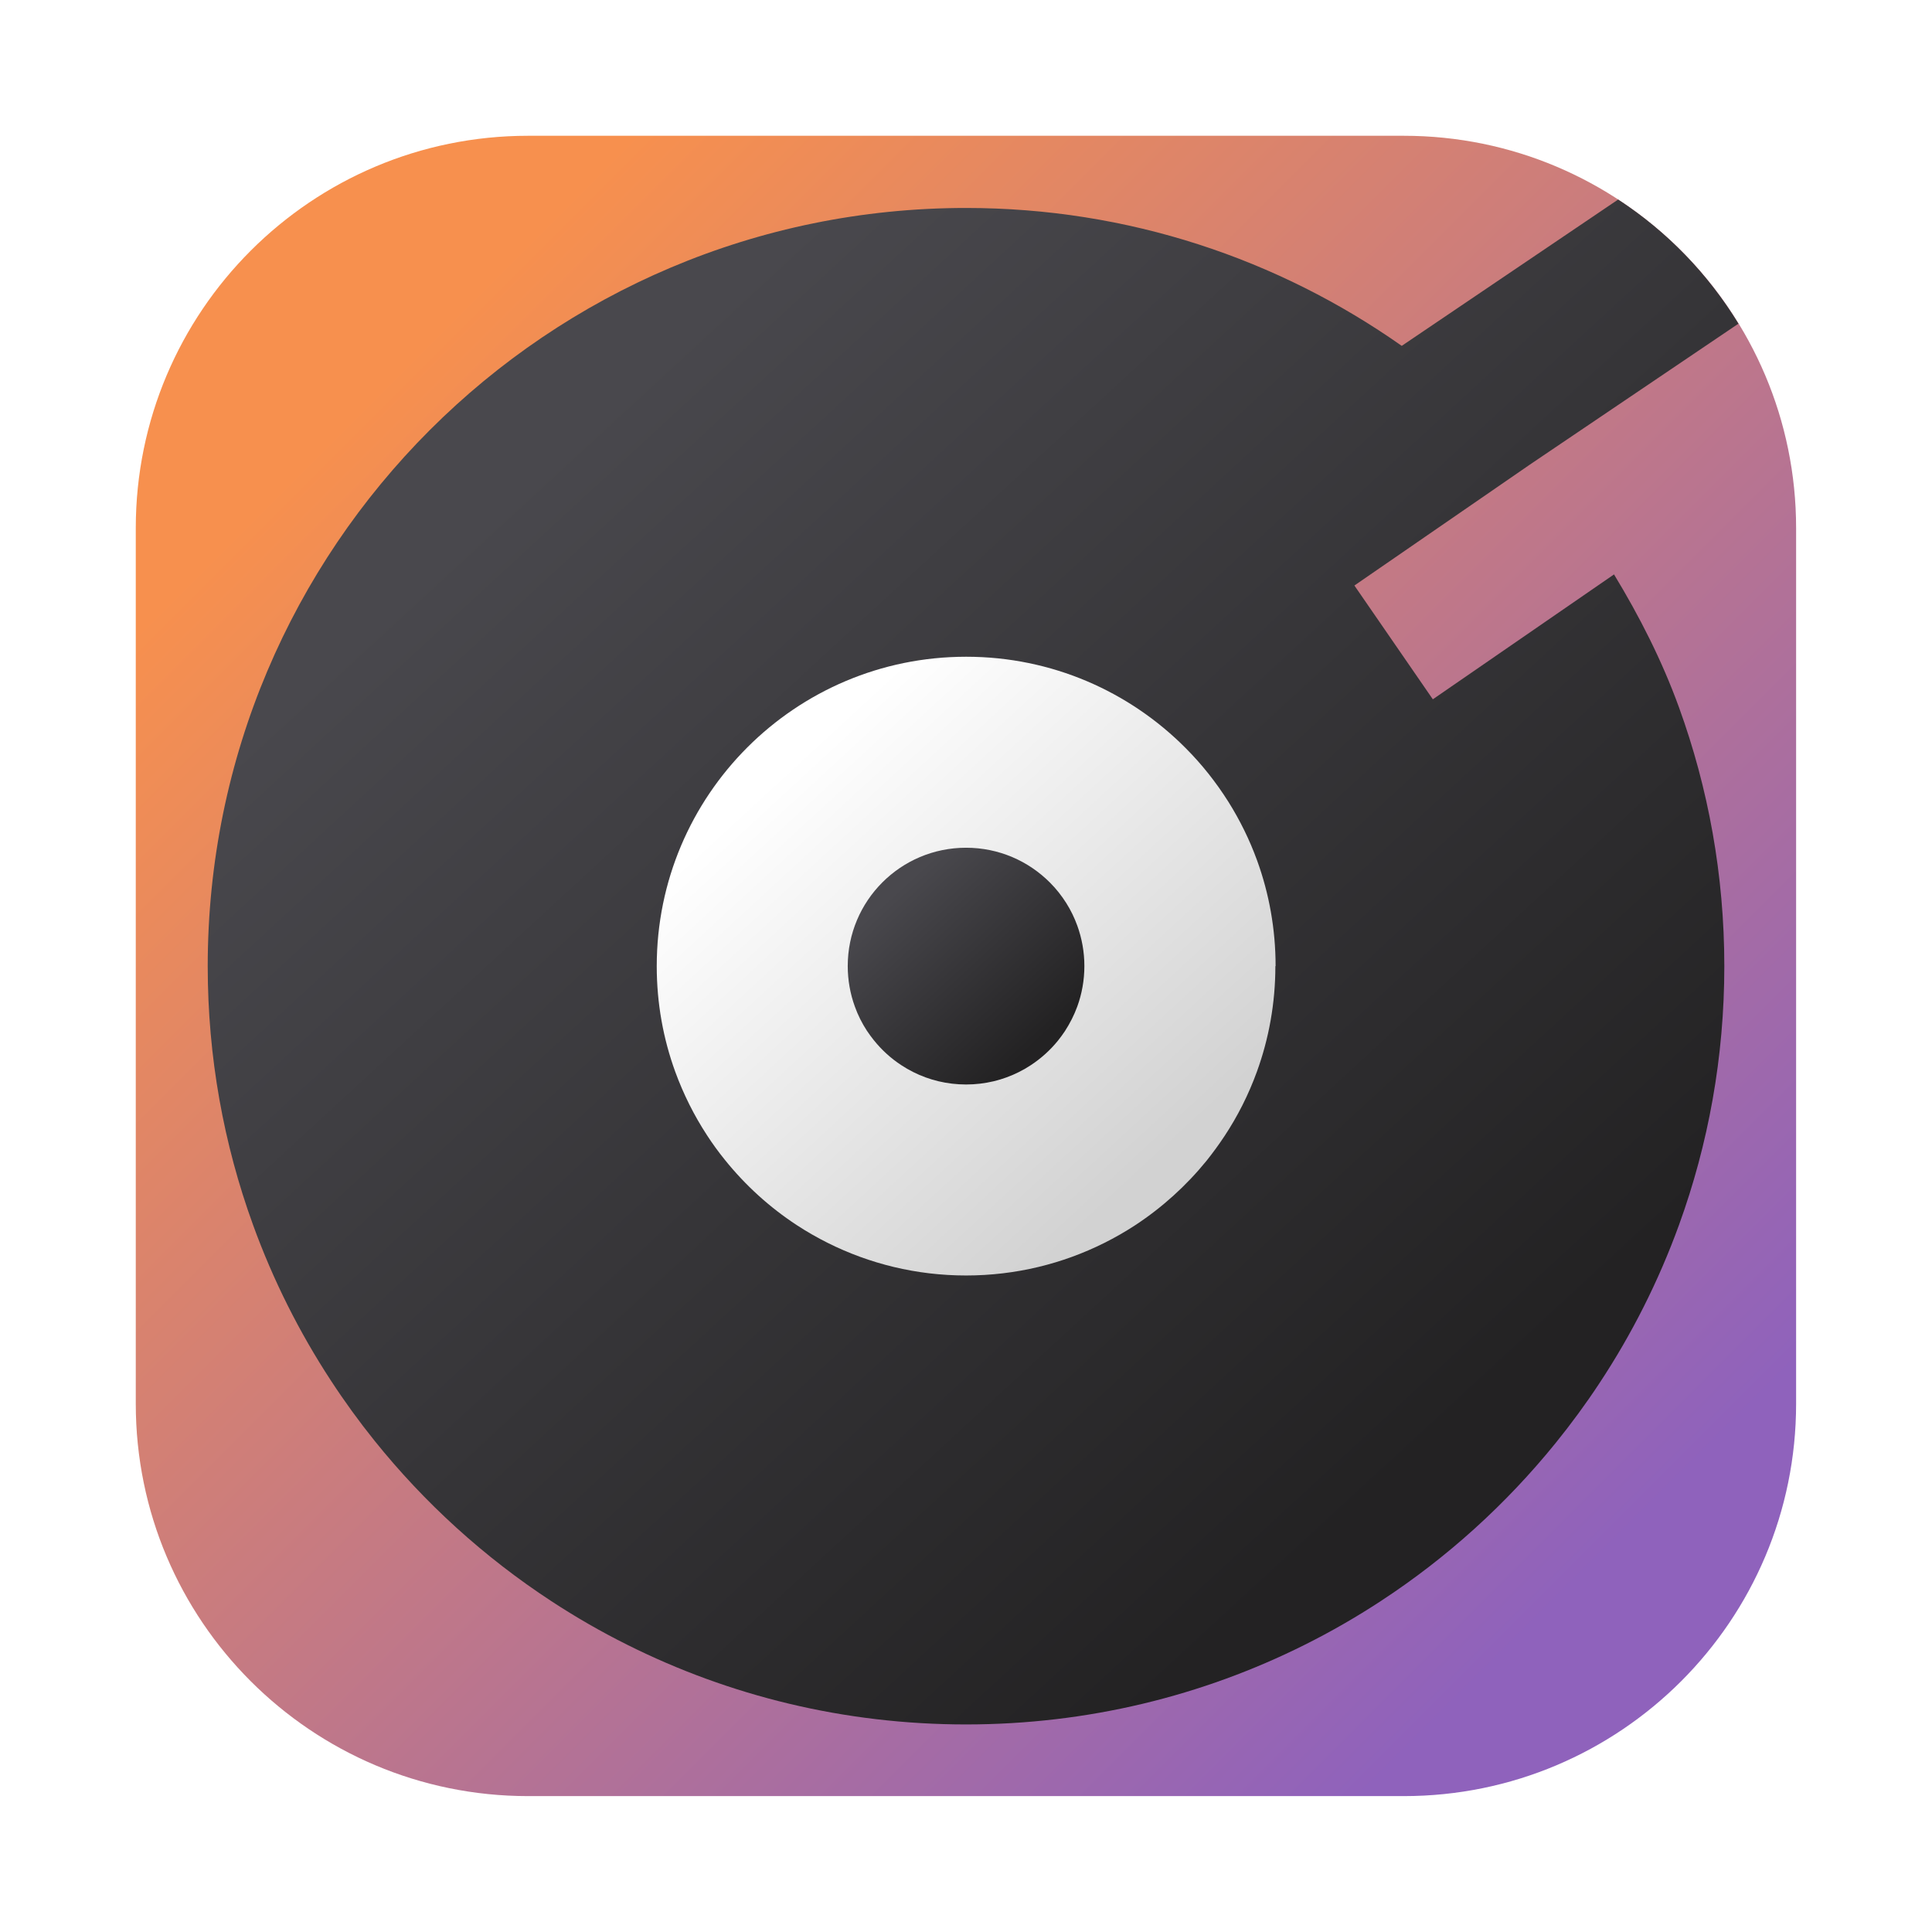
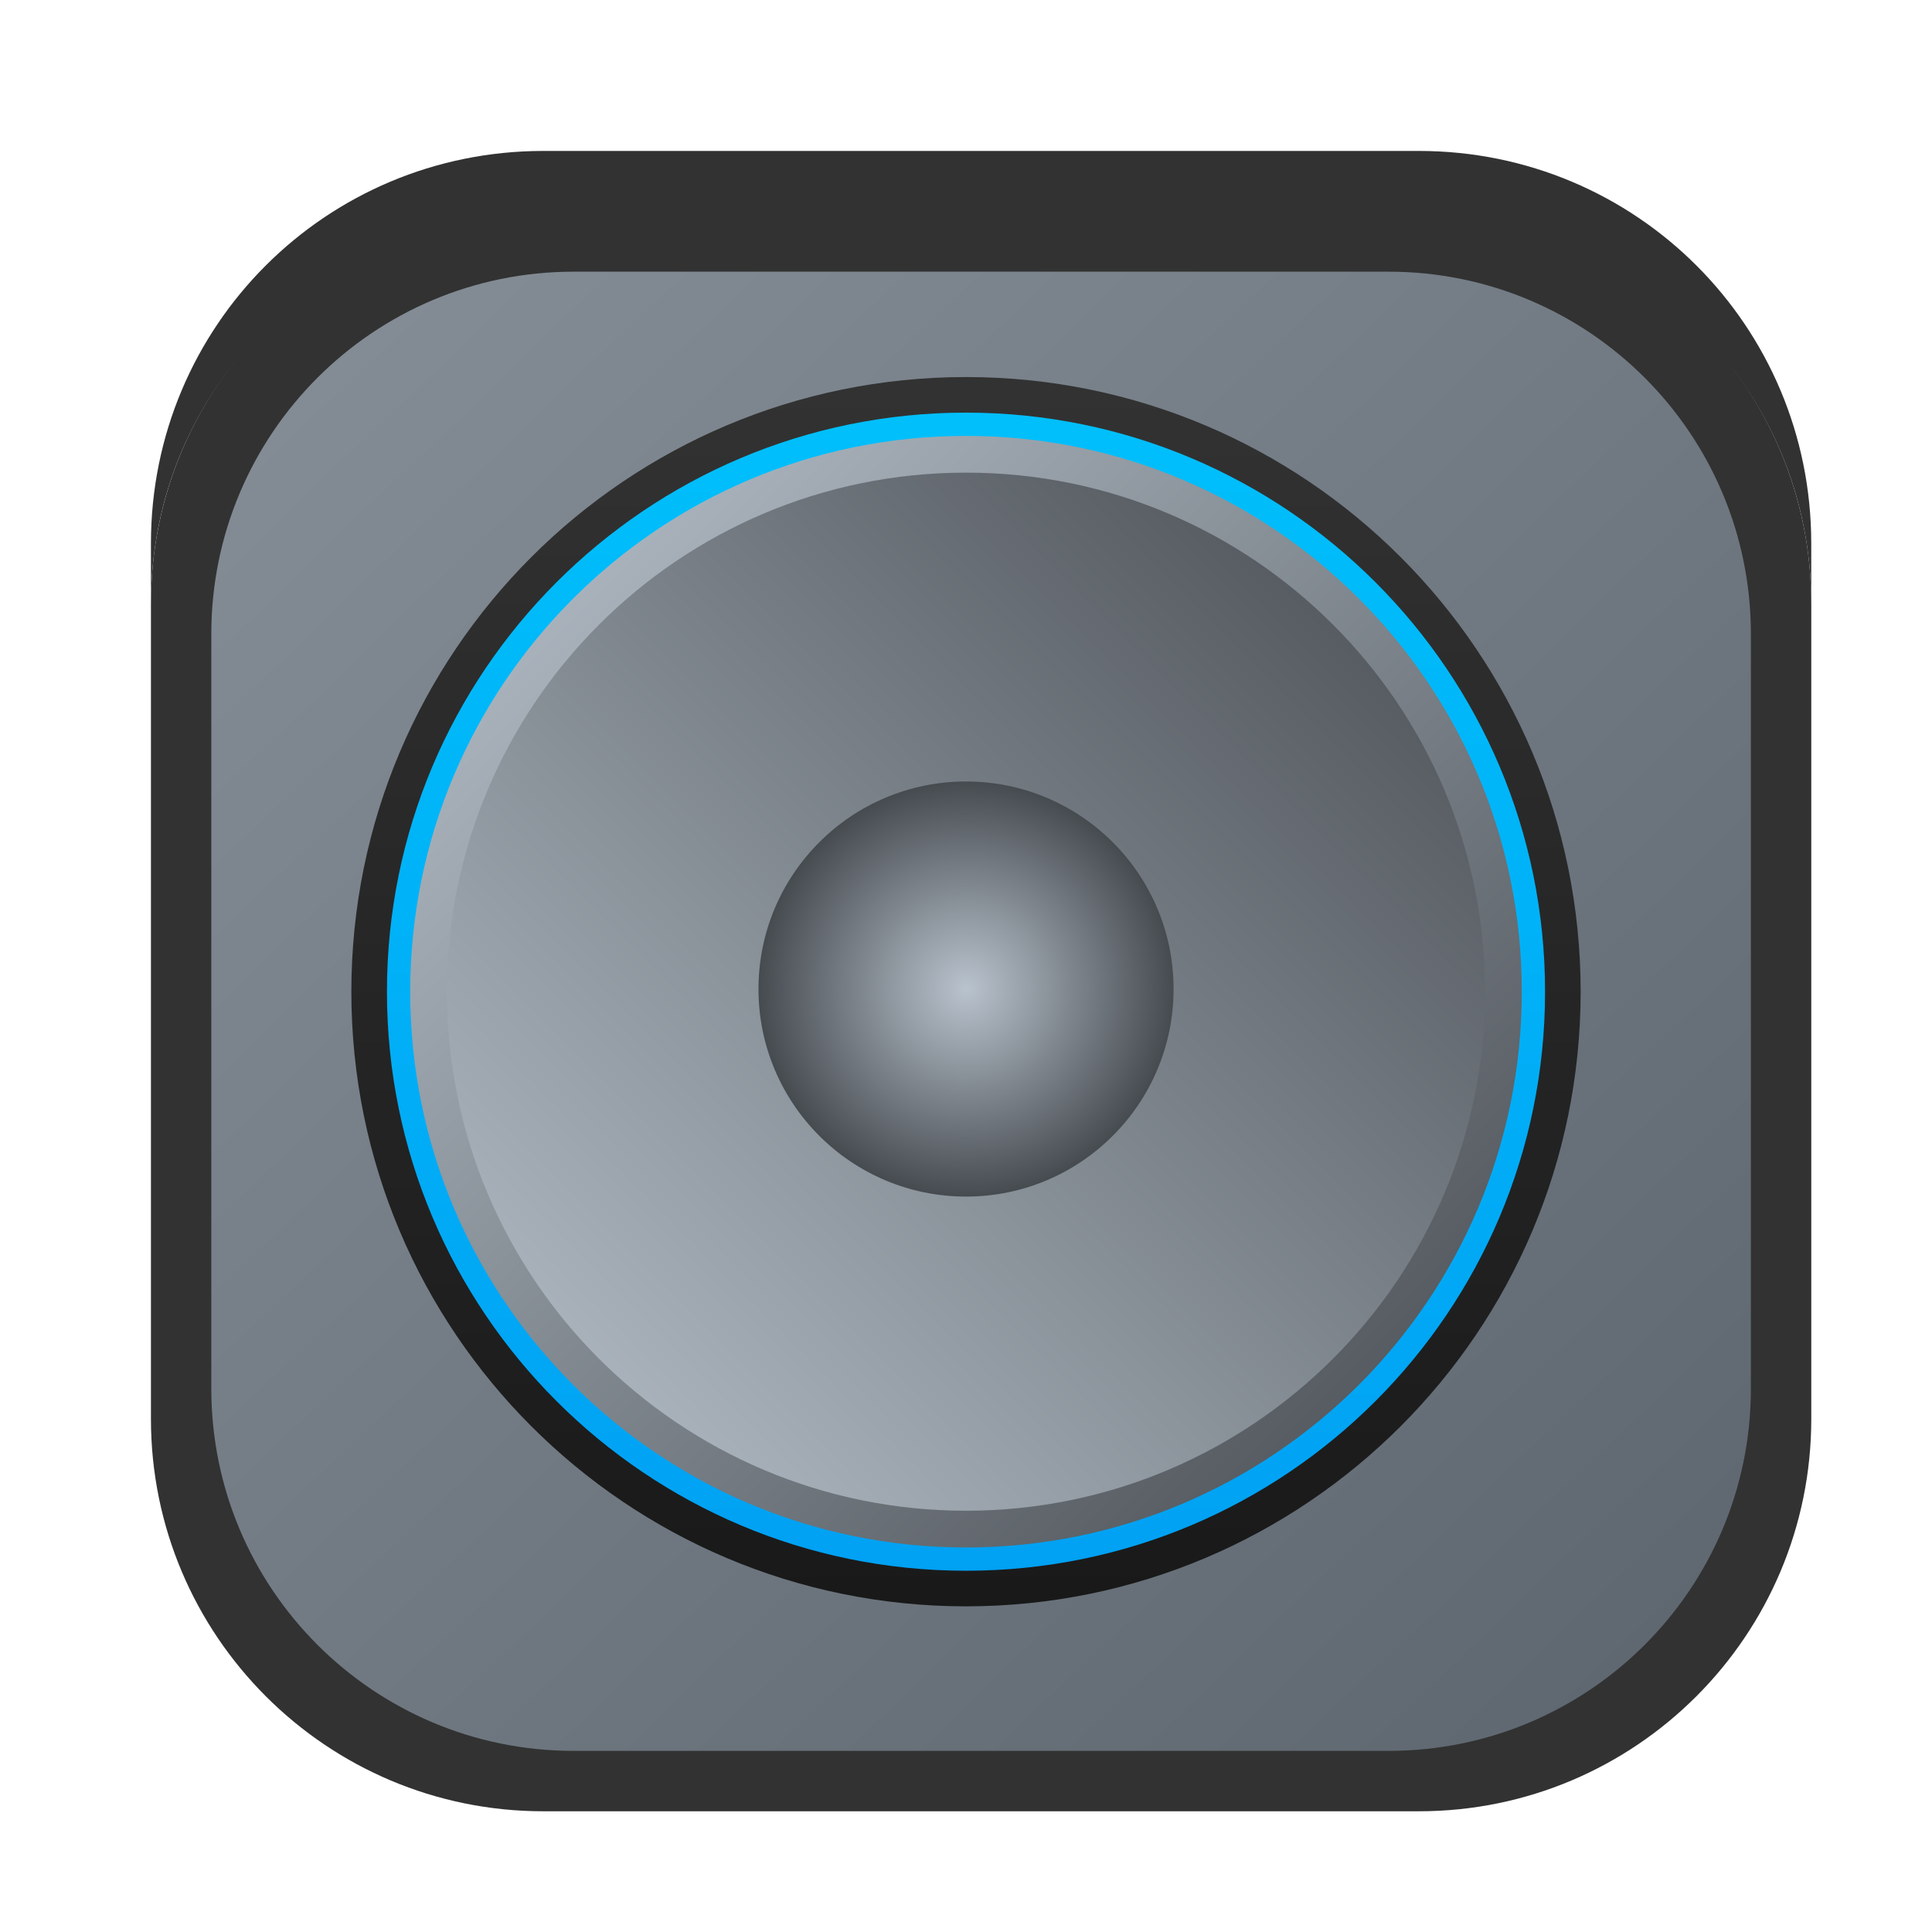
- <svg xmlns="http://www.w3.org/2000/svg" id="SimpleNote" width="64" height="64" enable-background="new 0 0 1024 1024" image-rendering="optimizeSpeed" version="1.1" viewBox="0 0 64 64">
+ <svg xmlns="http://www.w3.org/2000/svg" xmlns:xlink="http://www.w3.org/1999/xlink" id="SimpleNote" width="64" height="64" enable-background="new 0 0 1024 1024" image-rendering="optimizeSpeed" version="1.1" viewBox="0 0 64 64">
  <defs>
    <linearGradient id="i" x1="400.4" x2="400.4" y1="545.62" y2="517.62" gradientTransform="matrix(1.5862 0 0 1.5862 -585.75 -804.34)" gradientUnits="userSpaceOnUse">
      <stop stop-color="#d3d3d3" offset="0" />
      <stop stop-color="#fcf9f9" offset="1" />
    </linearGradient>
    <linearGradient id="f" x1="400.4" x2="400.4" y1="545.62" y2="517.62" gradientTransform="matrix(1.6382 0 0 1.6382 -660.38 -809.85)" gradientUnits="userSpaceOnUse">
      <stop stop-color="#8d3aff" offset="0" />
      <stop stop-color="#ff3680" offset="1" />
    </linearGradient>
-     <linearGradient id="i-3" x1="400.4" x2="400.4" y1="545.62" y2="517.62" gradientTransform="matrix(.41967 0 0 .41967 -173.34 -178.23)" gradientUnits="userSpaceOnUse">
-       <stop stop-color="#d3d3d3" offset="0" />
-       <stop stop-color="#fcf9f9" offset="1" />
+     <linearGradient id="linearGradient1368" x1="-150.42" x2="-150.42" y1="73.048" y2="-7.186" gradientTransform="matrix(.72563 -.19443 .19443 .72563 134.78 -21.005)" gradientUnits="userSpaceOnUse">
+       <stop stop-color="#323232" offset="0" />
+       <stop stop-color="#191919" offset="1" />
    </linearGradient>
-     <linearGradient id="f-6" x1="400.4" x2="400.4" y1="545.62" y2="517.62" gradientTransform="matrix(.43343 0 0 .43343 -193.09 -179.69)" gradientUnits="userSpaceOnUse">
-       <stop stop-color="#8d3aff" offset="0" />
-       <stop stop-color="#ff3680" offset="1" />
+     <radialGradient id="radialGradient899-2" cx="-6.285" cy="5.918" r="1.984" gradientTransform="matrix(3.4646 0 0 3.4646 53.78 12.26)" gradientUnits="userSpaceOnUse">
+       <stop stop-color="#b9c3cd" offset="0" />
+       <stop stop-color="#464b50" offset="1" />
+     </radialGradient>
+     <linearGradient id="linearGradient897" x1=".529" x2="16.404" y1=".529" y2="16.404" gradientTransform="matrix(3.2126 0 0 3.0866 5.3003 7.3669)" gradientUnits="userSpaceOnUse">
+       <stop stop-color="#879099" stop-opacity=".992" offset="0" />
+       <stop stop-color="#5d666f" stop-opacity=".992" offset="1" />
    </linearGradient>
-     <linearGradient id="linearGradient1448" x1="14.313" x2="2.851" y1="14.382" y2="2.92" gradientTransform="matrix(.91666 0 0 .91666 .70542 .70542)" gradientUnits="userSpaceOnUse">
-       <stop stop-color="#8f62bc" offset="0" />
-       <stop stop-color="#f7904e" offset="1" />
+     <linearGradient id="linearGradient1390" x1="5" x2="60" y1="12.5" y2="12.5" gradientUnits="userSpaceOnUse" xlink:href="#linearGradient1368" />
+     <linearGradient id="linearGradient14759" x1="5" x2="60.001" y1="33.5" y2="33.5" gradientUnits="userSpaceOnUse" xlink:href="#linearGradient1368" />
+     <linearGradient id="linearGradient15051" x1="8.394" x2="8.394" y1="3.242" y2="13.719" gradientTransform="matrix(3.8477 0 0 3.8477 -91.043 .27302)" gradientUnits="userSpaceOnUse" xlink:href="#linearGradient1368" />
+     <linearGradient id="linearGradient15053" x1="8.394" x2="8.394" y1="3.242" y2="13.719" gradientTransform="matrix(3.6249,0,0,3.6249,1.3078,2.1593)" gradientUnits="userSpaceOnUse">
+       <stop stop-color="#00bffb" offset="0" />
+       <stop stop-color="#01a1f3" offset="1" />
    </linearGradient>
-     <linearGradient id="linearGradient914" x1="-54.828" x2="-63.444" y1="-1.729" y2="-11.074" gradientTransform="matrix(3.4523,0,0,3.4523,235.9,54.618)" gradientUnits="userSpaceOnUse">
-       <stop stop-color="#232223" offset="0" />
-       <stop stop-color="#49484d" offset="1" />
+     <linearGradient id="linearGradient15055" x1="3.204" x2="13.723" y1="3.21" y2="13.717" gradientTransform="matrix(3.4793,0,0,3.4793,2.5416,3.3931)" gradientUnits="userSpaceOnUse" xlink:href="#radialGradient899-2" />
+     <linearGradient id="linearGradient15057" x1="3.292" x2="13.876" y1="3.057" y2="13.64" gradientTransform="matrix(3.2493,0,0,3.2493,4.4891,-60.361)" gradientUnits="userSpaceOnUse">
+       <stop stop-color="#b9c3cd" offset="0" />
+       <stop stop-color="#464b50" offset="1" />
    </linearGradient>
-     <linearGradient id="linearGradient916" x1="-54.828" x2="-63.444" y1="-1.729" y2="-11.074" gradientTransform="matrix(.3727 0 0 .3727 30.478 10.908)" gradientUnits="userSpaceOnUse">
-       <stop stop-color="#d2d2d2" offset="0" />
-       <stop stop-color="#fff" offset="1" />
-     </linearGradient>
-     <linearGradient id="linearGradient918" x1="-54.828" x2="-63.444" y1="-1.729" y2="-11.074" gradientTransform="matrix(.14259 0 0 .14259 16.888 9.401)" gradientUnits="userSpaceOnUse">
-       <stop stop-color="#232223" offset="0" />
-       <stop stop-color="#49484d" offset="1" />
-     </linearGradient>
+     <radialGradient id="radialGradient15059" cx="-6.285" cy="5.918" r="1.984" gradientTransform="matrix(3.4646 0 0 3.4646 -36.684 12.26)" gradientUnits="userSpaceOnUse" xlink:href="#radialGradient899-2" />
  </defs>
  <circle cx="49.639" cy="39.205" r="0" fill="url(#i)" />
  <circle cx="-4.15" cy="61.361" r="0" fill="none" stroke="url(#f)" stroke-width="2.13" />
-   <g transform="scale(3.7796)">
-     <g transform="translate(-21.834 .89695)" fill="#5e4aa6" stroke-width=".265">
-       <circle cx="-330.35" cy="-328.38" r="0" />
-       <circle cx="-312.11" cy="-326.25" r="0" />
-       <circle cx="-306.02" cy="-333.07" r="0" />
-       <circle cx="-308.84" cy="-326.01" r="0" />
+   <rect x="5" y="7" width="55.001" height="53.001" ry="13" fill="url(#linearGradient14759)" stroke-opacity=".953" stroke-width=".309" />
+   <rect x="7" y="9" width="51" height="49" ry="12" fill="url(#linearGradient897)" stroke-opacity=".953" stroke-width=".286" />
+   <path d="m18 5c-7.202 0-13 5.798-13 13v2c0-7.202 5.798-12.888 13-12.888h29c7.202 0 13 5.686 13 12.888v-2c0-7.202-5.798-13-13-13z" fill="url(#linearGradient1390)" />
+   <g transform="translate(90.465)">
+     <circle cx="-58.465" cy="32.851" r="20.361" fill="url(#linearGradient15051)" stroke-width="3.42" />
+     <g transform="translate(-90.464)">
+       <circle cx="31.999" cy="32.851" r="19.182" fill="url(#linearGradient15053)" stroke-width="3.222" />
+       <circle cx="31.999" cy="32.851" r="18.411" fill="url(#linearGradient15055)" stroke-width="3.479" />
+       <circle transform="scale(1,-1)" cx="31.999" cy="-32.851" r="17.194" fill="url(#linearGradient15057)" stroke-width="3.42" />
    </g>
-     <circle cx="-5.235" cy="44.956" r="0" fill="url(#i-3)" image-rendering="optimizeSpeed" stroke-width=".265" />
-     <circle cx="-19.466" cy="50.818" r="0" fill="none" image-rendering="optimizeSpeed" stroke="url(#f-6)" stroke-width=".563" />
-     <rect x="1.19" y="1.19" width="14.552" height="14.552" ry="3.439" fill="url(#linearGradient1448)" stroke-opacity=".953" stroke-width=".083" />
-     <path transform="scale(.26458)" d="m53.604 6.609-7.17 4.848c-4.085-2.874-9.059-4.568-14.434-4.568-13.873 0-25.119 11.246-25.119 25.119 0 3.01 0.53 5.895 1.502 8.57 0.662 1.824 1.528 3.549 2.574 5.148 0.45 0.69 0.933 1.356 1.447 1.996 1.658 2.065 3.636 3.862 5.857 5.316 0.808 0.529 1.648 1.014 2.518 1.447 3.376 1.69 7.187 2.639 11.221 2.639 4.033 0 7.844-0.949 11.221-2.639 0.869-0.434 1.71-0.918 2.518-1.447 2.194-1.435 4.146-3.203 5.791-5.234 0.514-0.635 0.999-1.295 1.449-1.978 1.075-1.626 1.963-3.386 2.639-5.246 0.972-2.676 1.502-5.563 1.502-8.574 0-3.011-0.53-5.898-1.502-8.574-0.563-1.552-1.308-3.013-2.152-4.404l-6.002 4.137-2.598-3.769 5.816-4.008 6.906-4.666c-1.008-1.651-2.366-3.057-3.984-4.111z" fill="url(#linearGradient914)" />
-     <path d="m11.178 8.467c0 0.325-0.057 0.637-0.162 0.926-0.073 0.201-0.169 0.391-0.285 0.566-0.049 0.074-0.101 0.145-0.156 0.214-0.178 0.219-0.389 0.41-0.625 0.565-0.087 0.057-0.178 0.109-0.272 0.156-0.364 0.182-0.776 0.285-1.211 0.285s-0.847-0.103-1.211-0.285c-0.094-0.047-0.185-0.099-0.272-0.156-0.24-0.157-0.453-0.351-0.632-0.574-0.056-0.069-0.108-0.141-0.156-0.215-0.113-0.173-0.206-0.359-0.278-0.556-0.105-0.289-0.162-0.6-0.162-0.925 0-1.498 1.214-2.712 2.712-2.712 0.752 0 1.432 0.306 1.923 0.8 0.142 0.142 0.267 0.3 0.375 0.471 0.101 0.161 0.186 0.333 0.252 0.515 0.105 0.289 0.162 0.601 0.162 0.926z" fill="url(#linearGradient916)" stroke-width=".011" />
-     <path d="m9.504 8.467c0 0.124-0.022 0.244-0.062 0.354-0.028 0.077-0.065 0.149-0.109 0.217-0.019 0.028-0.039 0.056-0.06 0.082-0.068 0.084-0.149 0.157-0.239 0.216-0.033 0.022-0.068 0.042-0.104 0.06-0.139 0.07-0.297 0.109-0.463 0.109s-0.324-0.039-0.463-0.109c-0.036-0.018-0.071-0.038-0.104-0.06-0.092-0.06-0.173-0.134-0.242-0.22-0.021-0.026-0.041-0.054-0.06-0.082-0.043-0.066-0.079-0.137-0.106-0.213-0.04-0.11-0.062-0.23-0.062-0.354 0-0.573 0.464-1.037 1.037-1.037 0.288 0 0.548 0.117 0.736 0.306 0.054 0.054 0.102 0.115 0.143 0.18 0.039 0.062 0.071 0.128 0.096 0.197 0.04 0.111 0.062 0.23 0.062 0.354z" fill="url(#linearGradient918)" stroke-width=".004" />
+     <circle cx="-58.464" cy="32.763" r="6.875" fill="url(#radialGradient15059)" stroke-width="3.465" />
  </g>
</svg>
